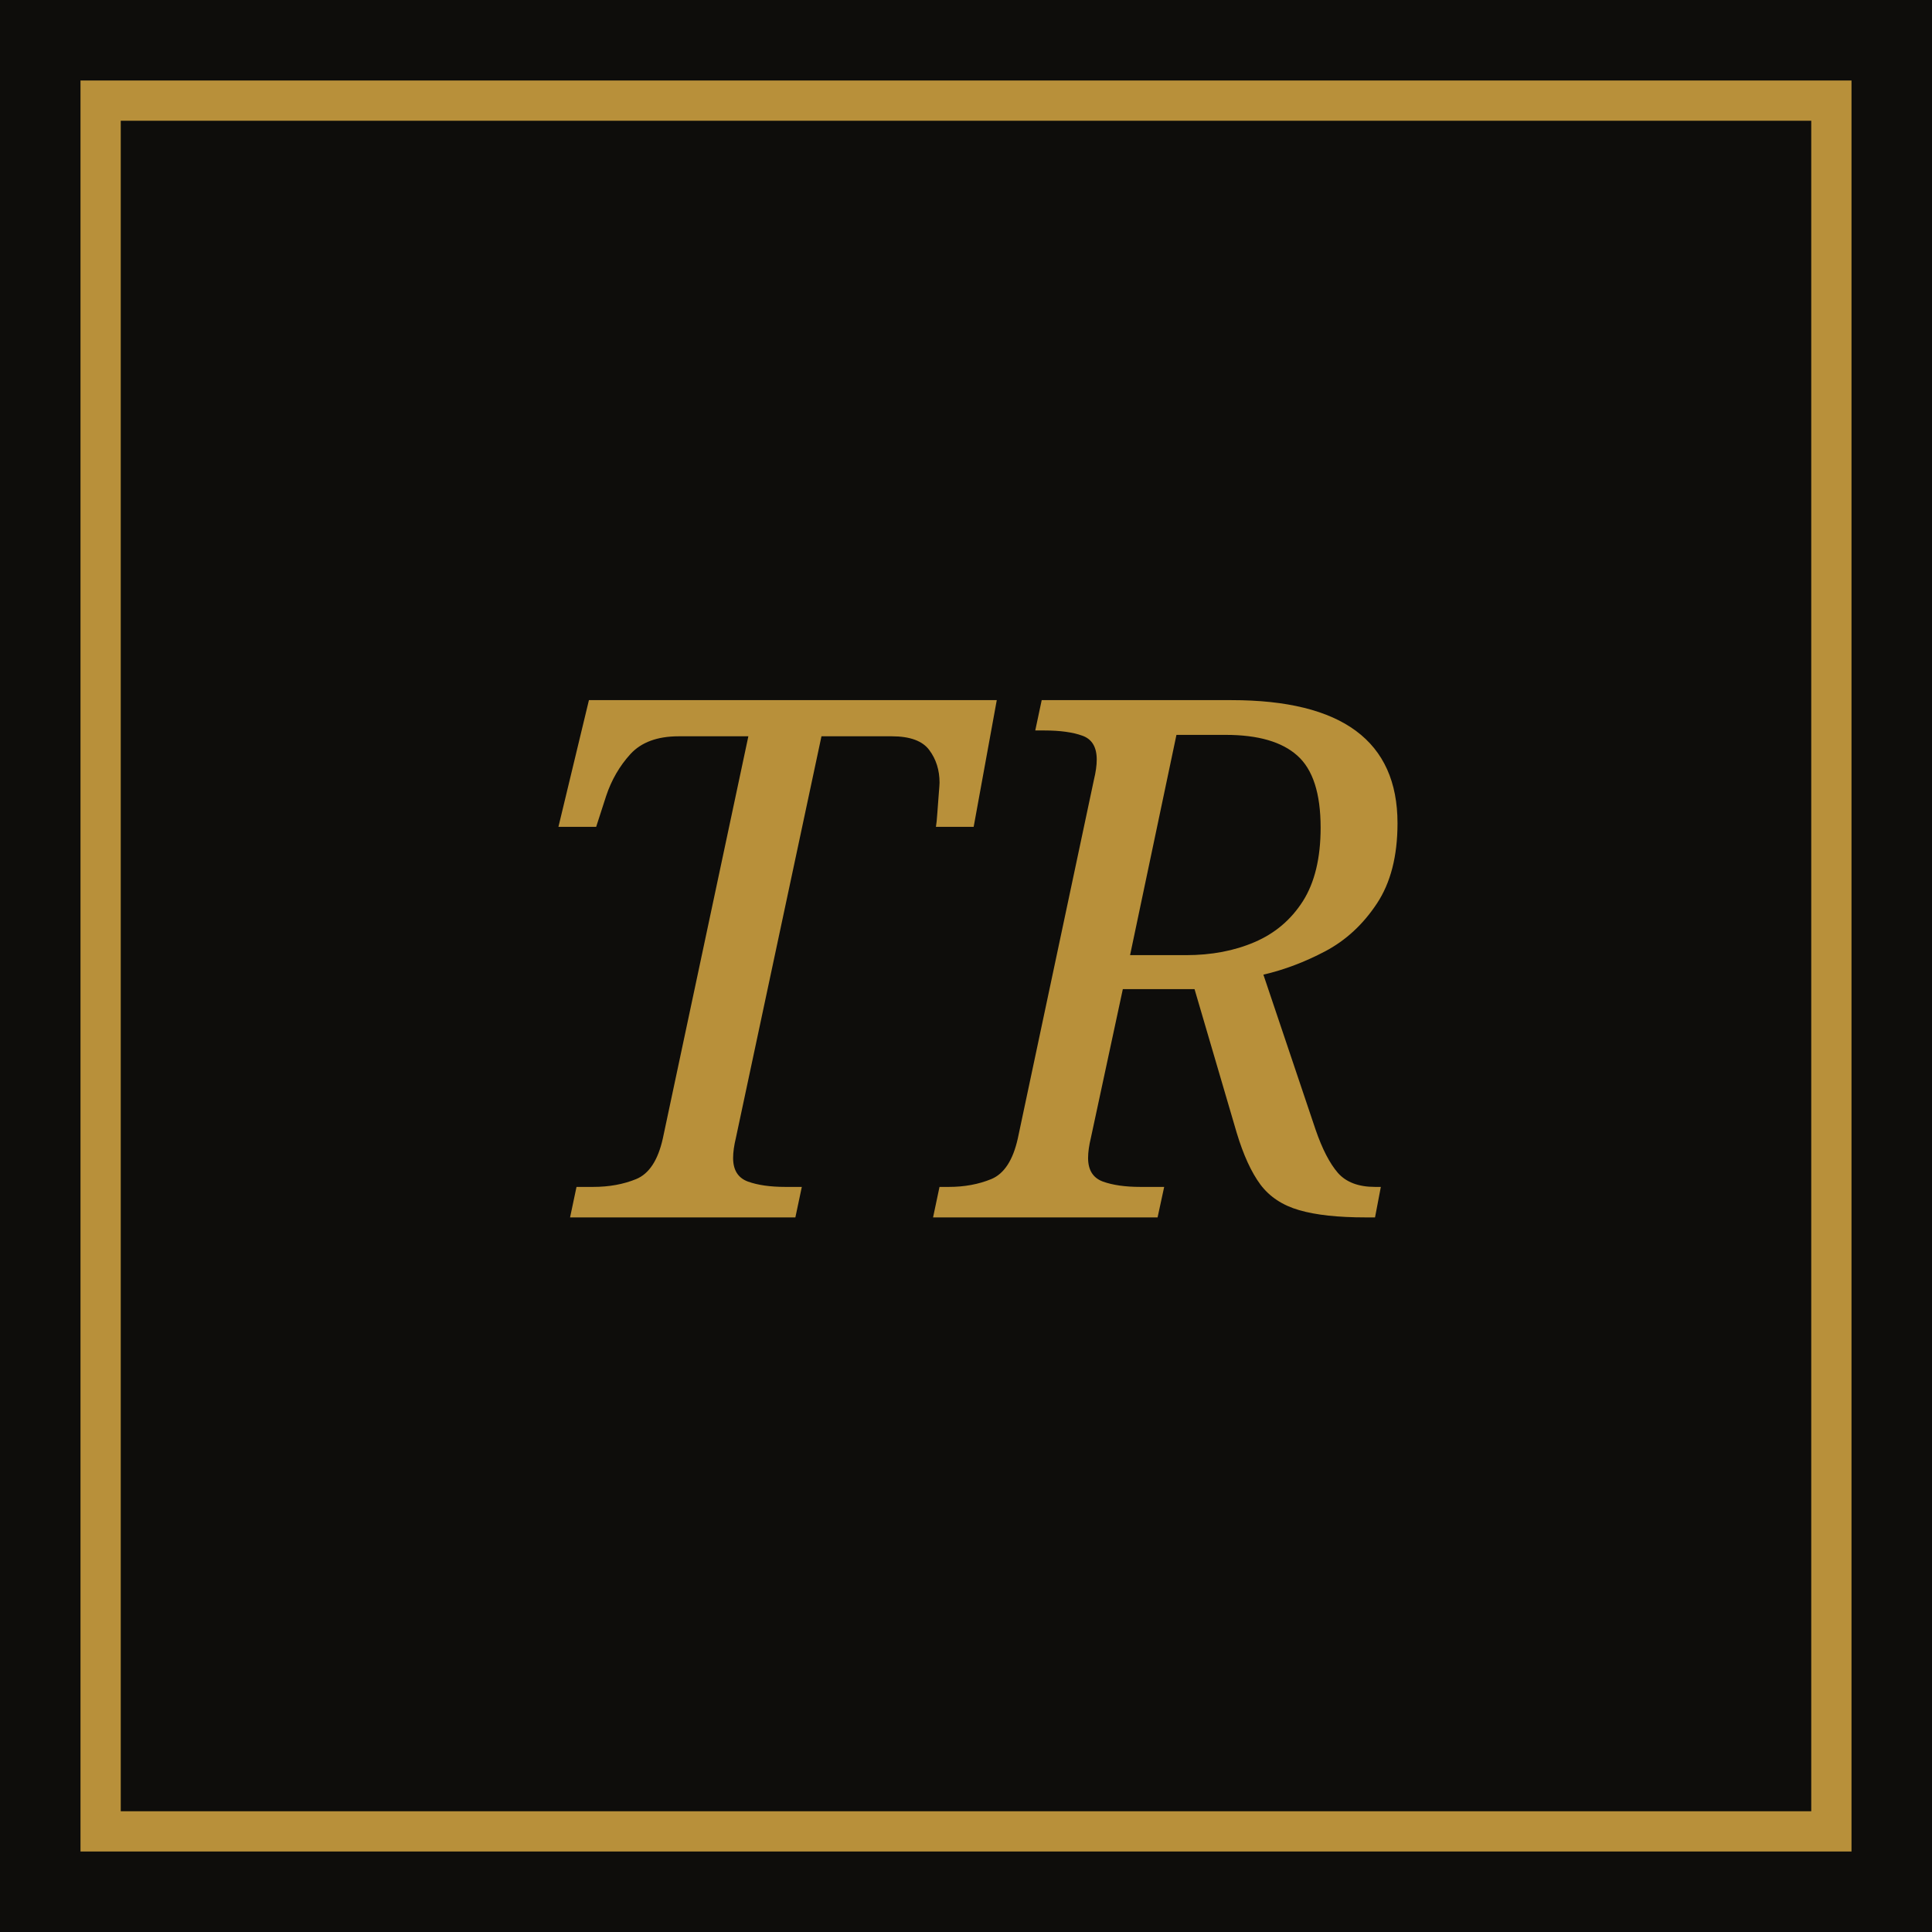
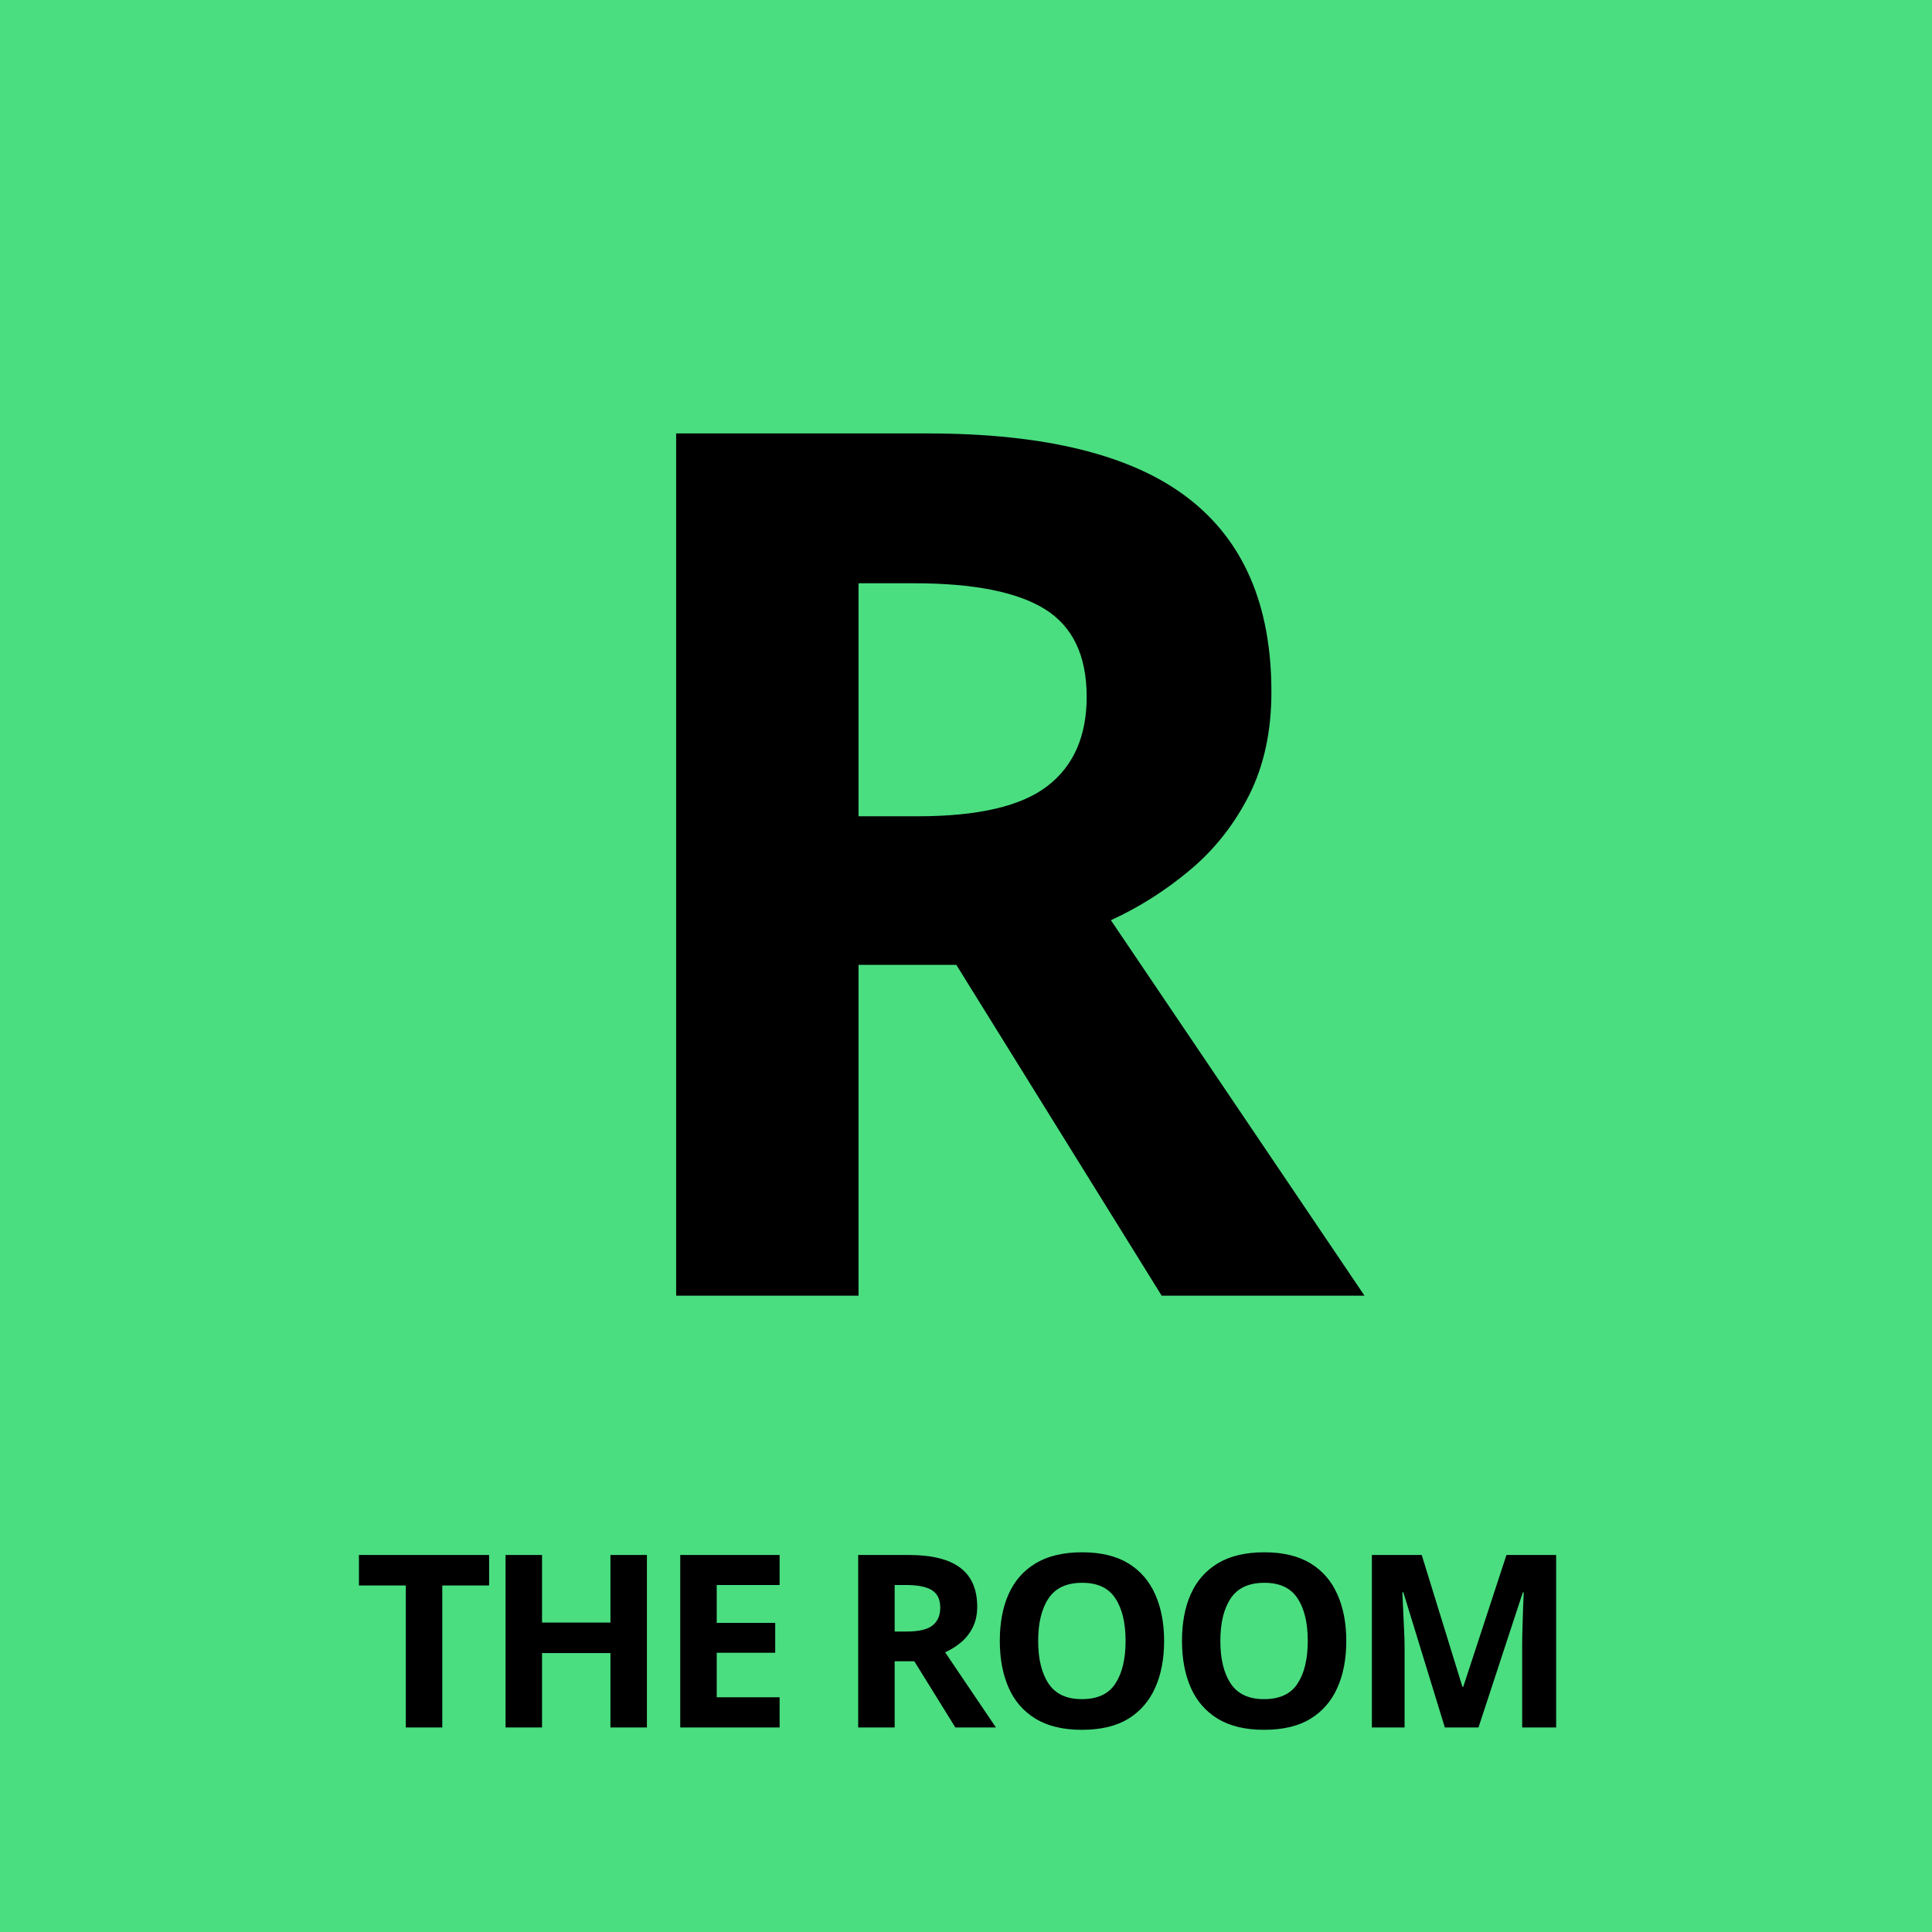
<svg xmlns="http://www.w3.org/2000/svg" viewBox="0 0 192 192">
-   <rect width="192" height="192" fill="#0e0d0b" />
-   <rect x="10" y="10" width="172" height="172" fill="none" stroke="#b8903a" stroke-width="4" />
-   <text x="50%" y="50%" dominant-baseline="middle" text-anchor="middle" fill="#b8903a" font-family="serif" font-size="72" font-style="italic">TR</text>
+   <rect width="192" height="192" fill="#4ade80" />
+   <text x="50%" y="45%" dominant-baseline="middle" text-anchor="middle" fill="#000000" font-family="sans-serif" font-weight="900" font-size="120" letter-spacing="-5">R</text>
+   <text x="50%" y="85%" dominant-baseline="middle" text-anchor="middle" fill="#000000" font-family="sans-serif" font-weight="bold" font-size="24" letter-spacing="-1">THE ROOM</text>
</svg>
